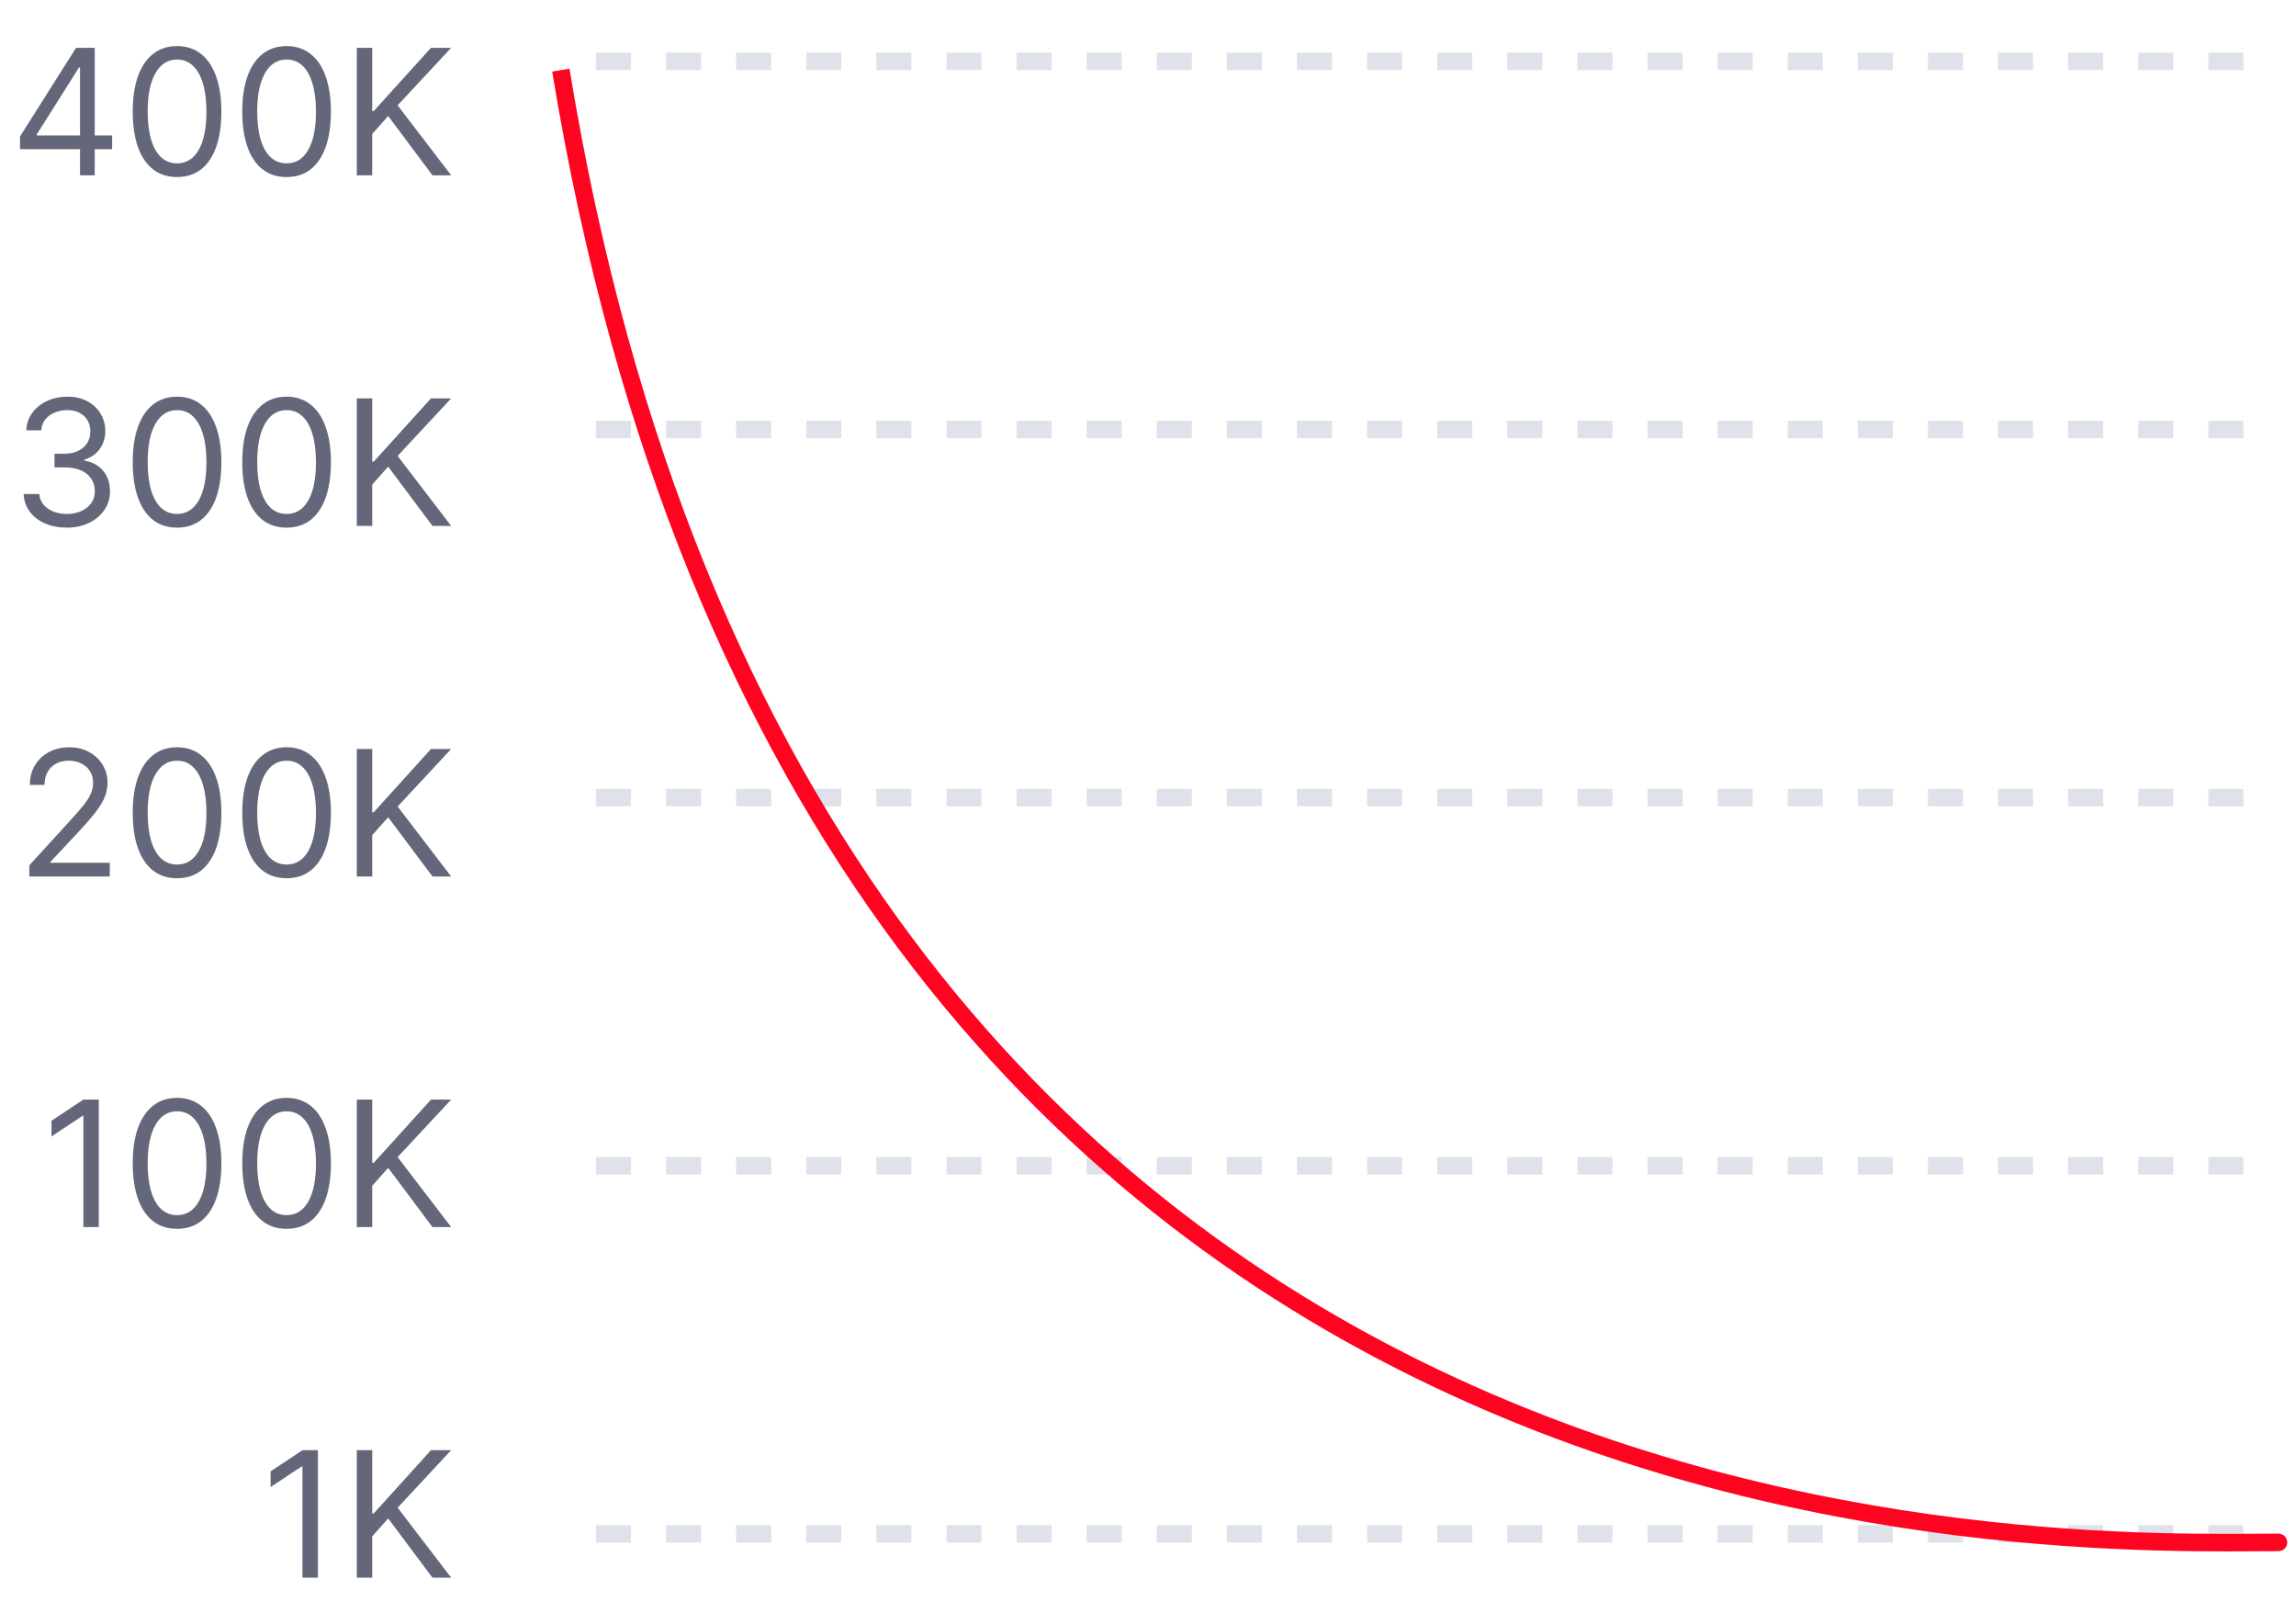
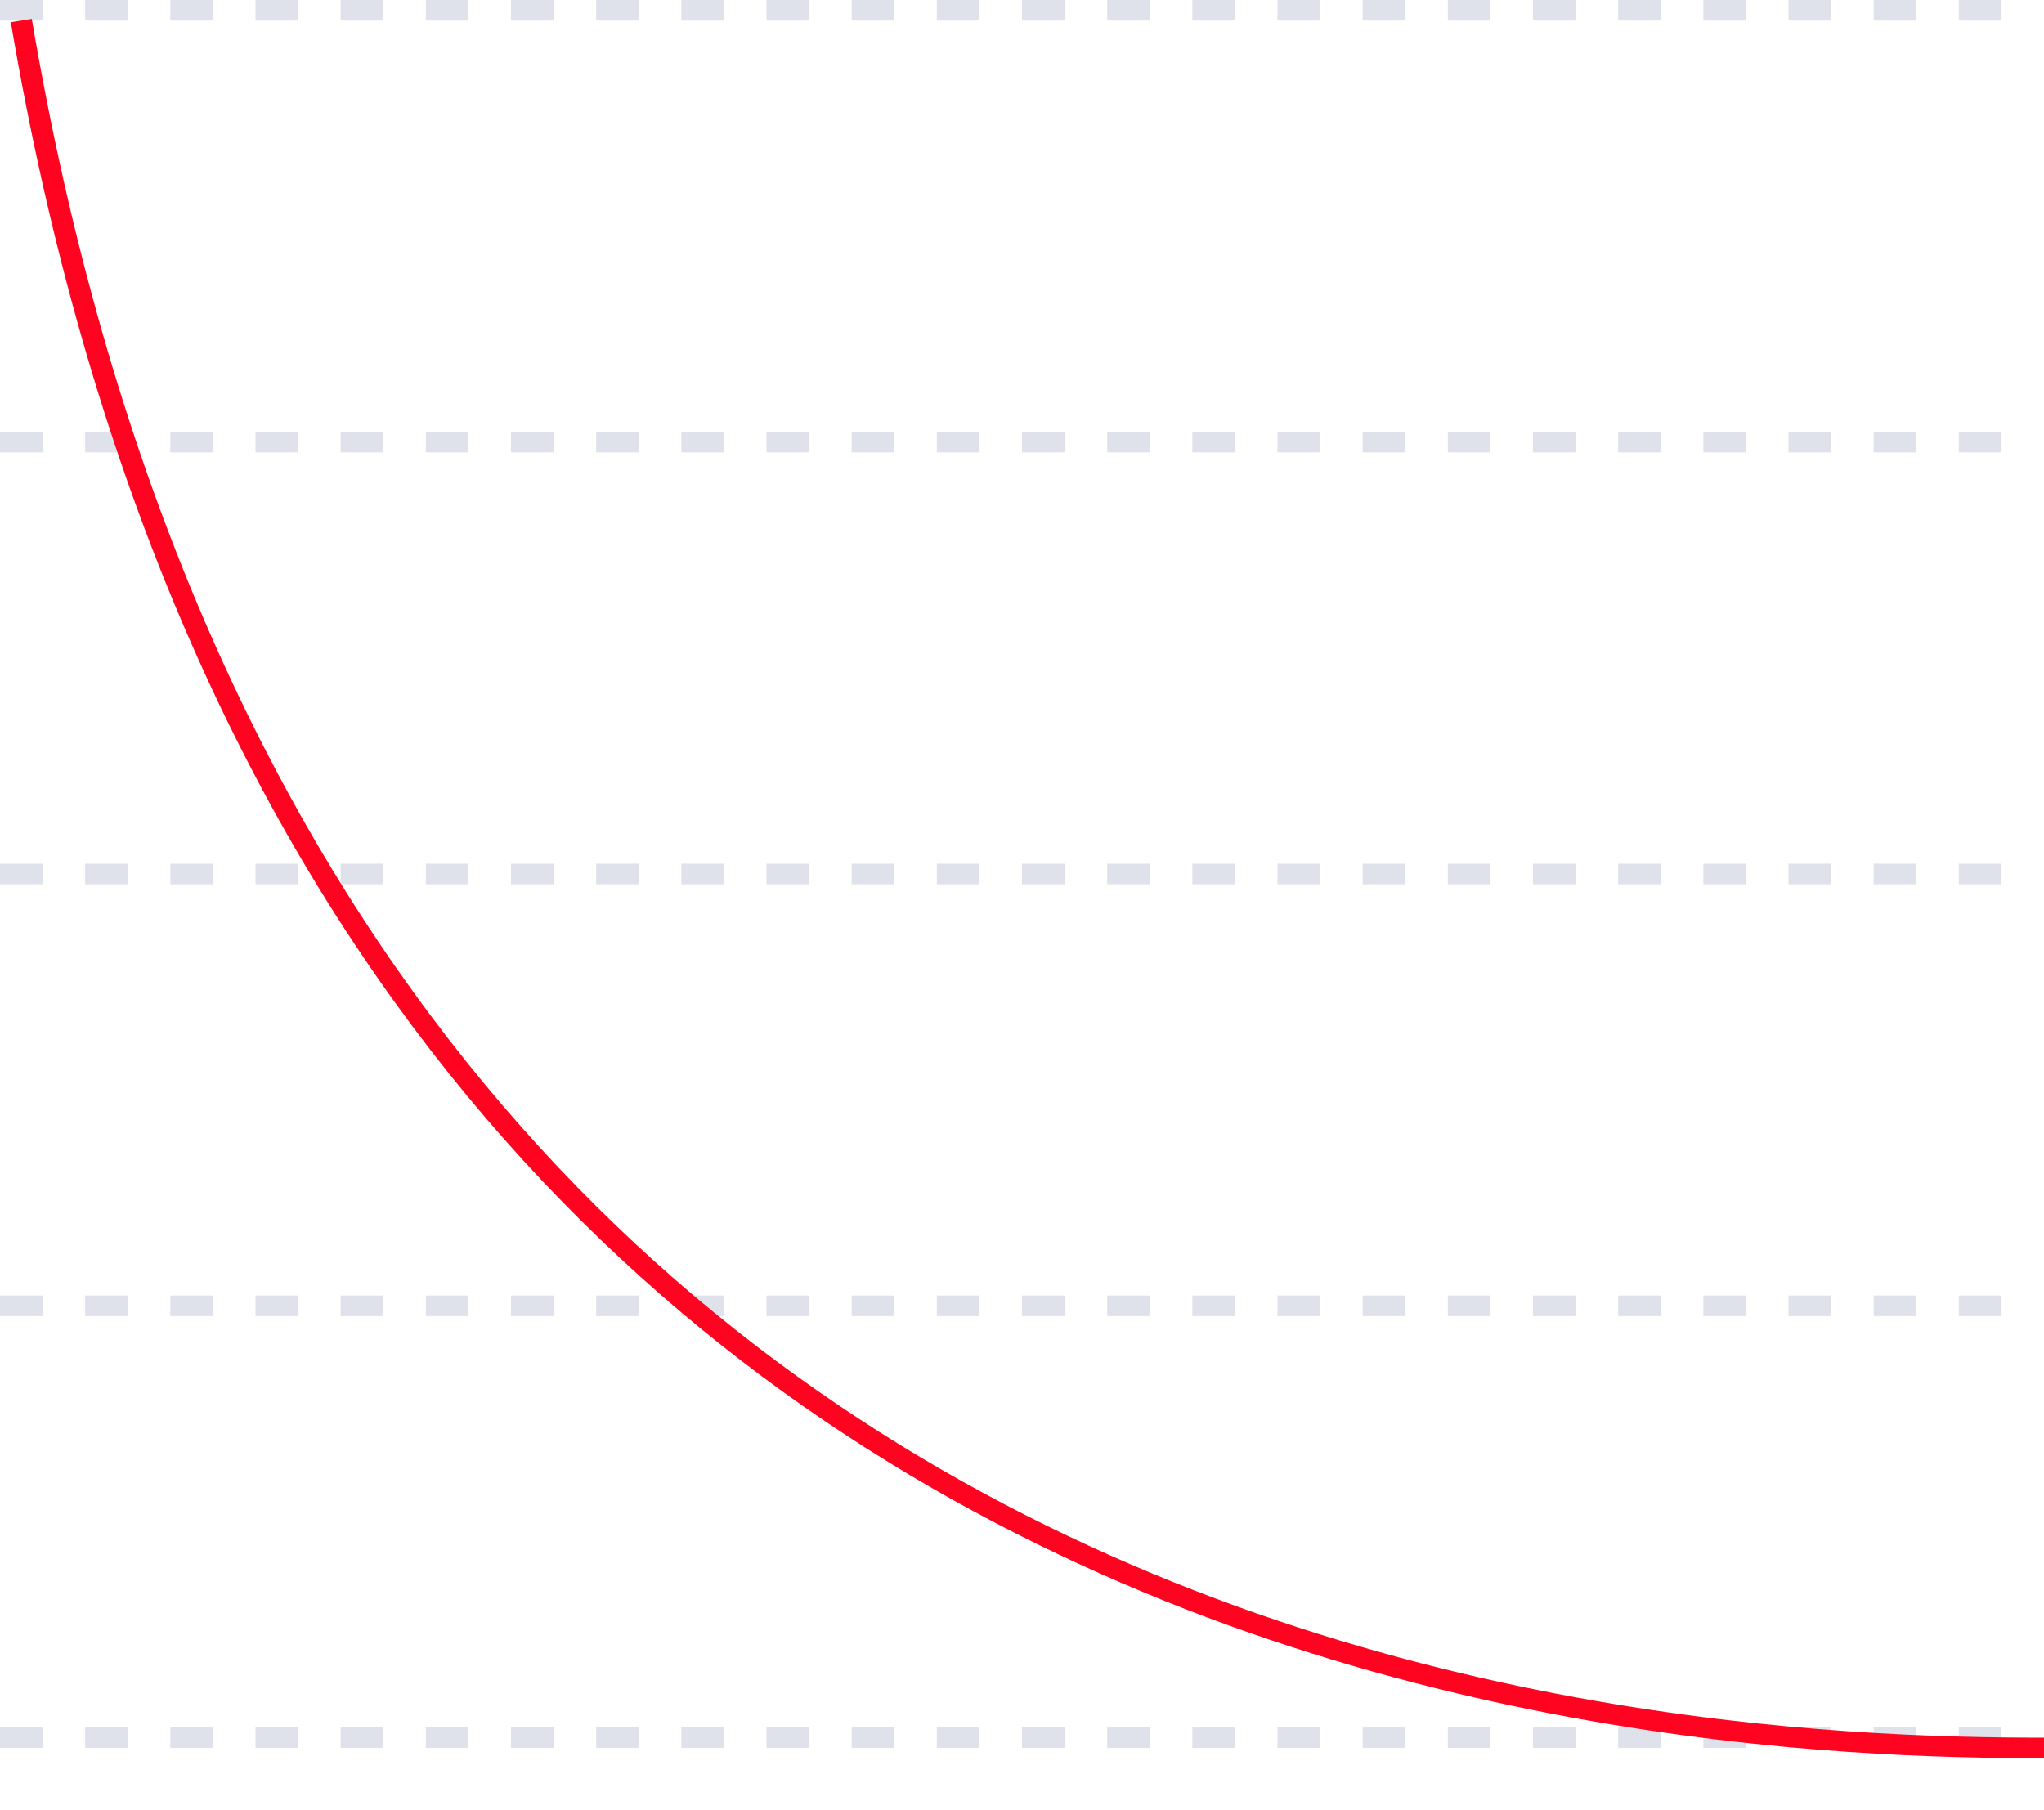
- <svg xmlns="http://www.w3.org/2000/svg" width="131" height="92" viewBox="0 0 131 92" fill="none">
-   <path d="M1.143 8.509V7.784L4.339 2.727H4.865V3.849H4.509L2.095 7.67V7.727H6.399V8.509H1.143ZM4.566 10V8.288V7.951V2.727H5.404V10H4.566ZM10.102 10.099C9.567 10.099 9.111 9.954 8.734 9.663C8.358 9.369 8.07 8.944 7.871 8.388C7.673 7.829 7.573 7.154 7.573 6.364C7.573 5.578 7.673 4.906 7.871 4.35C8.073 3.791 8.362 3.365 8.738 3.072C9.117 2.776 9.571 2.628 10.102 2.628C10.632 2.628 11.085 2.776 11.462 3.072C11.84 3.365 12.129 3.791 12.328 4.35C12.529 4.906 12.63 5.578 12.63 6.364C12.63 7.154 12.53 7.829 12.332 8.388C12.133 8.944 11.845 9.369 11.469 9.663C11.092 9.954 10.637 10.099 10.102 10.099ZM10.102 9.318C10.632 9.318 11.044 9.062 11.337 8.551C11.631 8.04 11.778 7.311 11.778 6.364C11.778 5.734 11.71 5.198 11.575 4.755C11.443 4.312 11.251 3.975 11 3.743C10.751 3.511 10.452 3.395 10.102 3.395C9.576 3.395 9.165 3.654 8.869 4.173C8.573 4.689 8.425 5.419 8.425 6.364C8.425 6.993 8.492 7.528 8.624 7.969C8.757 8.409 8.947 8.744 9.196 8.974C9.447 9.203 9.749 9.318 10.102 9.318ZM16.352 10.099C15.816 10.099 15.361 9.954 14.984 9.663C14.608 9.369 14.32 8.944 14.121 8.388C13.923 7.829 13.823 7.154 13.823 6.364C13.823 5.578 13.923 4.906 14.121 4.35C14.323 3.791 14.611 3.365 14.988 3.072C15.367 2.776 15.821 2.628 16.352 2.628C16.882 2.628 17.335 2.776 17.712 3.072C18.09 3.365 18.379 3.791 18.578 4.35C18.779 4.906 18.88 5.578 18.88 6.364C18.88 7.154 18.78 7.829 18.582 8.388C18.383 8.944 18.095 9.369 17.719 9.663C17.342 9.954 16.887 10.099 16.352 10.099ZM16.352 9.318C16.882 9.318 17.294 9.062 17.587 8.551C17.881 8.04 18.028 7.311 18.028 6.364C18.028 5.734 17.96 5.198 17.825 4.755C17.693 4.312 17.501 3.975 17.25 3.743C17.001 3.511 16.702 3.395 16.352 3.395C15.826 3.395 15.415 3.654 15.119 4.173C14.823 4.689 14.675 5.419 14.675 6.364C14.675 6.993 14.742 7.528 14.874 7.969C15.007 8.409 15.197 8.744 15.446 8.974C15.697 9.203 15.999 9.318 16.352 9.318ZM20.357 10V2.727H21.238V6.335H21.323L24.59 2.727H25.741L22.687 6.009L25.741 10H24.675L22.147 6.619L21.238 7.642V10H20.357Z" fill="#636779" />
-   <path d="M3.82 30.099C3.351 30.099 2.933 30.019 2.566 29.858C2.201 29.697 1.911 29.473 1.696 29.187C1.483 28.898 1.367 28.563 1.348 28.182H2.243C2.262 28.416 2.342 28.619 2.484 28.789C2.626 28.957 2.812 29.087 3.042 29.18C3.272 29.272 3.526 29.318 3.805 29.318C4.118 29.318 4.395 29.264 4.636 29.155C4.878 29.046 5.067 28.894 5.205 28.7C5.342 28.506 5.411 28.281 5.411 28.026C5.411 27.758 5.344 27.523 5.212 27.319C5.079 27.113 4.885 26.952 4.629 26.836C4.374 26.72 4.061 26.662 3.692 26.662H3.109V25.881H3.692C3.981 25.881 4.234 25.829 4.452 25.724C4.672 25.62 4.844 25.474 4.967 25.284C5.092 25.095 5.155 24.872 5.155 24.616C5.155 24.37 5.1 24.156 4.991 23.974C4.883 23.791 4.729 23.649 4.53 23.548C4.333 23.446 4.101 23.395 3.834 23.395C3.583 23.395 3.346 23.441 3.124 23.533C2.903 23.623 2.723 23.755 2.584 23.928C2.444 24.098 2.368 24.304 2.357 24.546H1.504C1.518 24.164 1.633 23.831 1.849 23.544C2.064 23.255 2.346 23.03 2.694 22.869C3.044 22.708 3.429 22.628 3.848 22.628C4.298 22.628 4.684 22.719 5.006 22.901C5.328 23.081 5.575 23.319 5.748 23.615C5.921 23.911 6.007 24.231 6.007 24.574C6.007 24.983 5.899 25.333 5.684 25.621C5.471 25.91 5.181 26.11 4.814 26.222V26.278C5.273 26.354 5.632 26.549 5.89 26.864C6.148 27.177 6.277 27.564 6.277 28.026C6.277 28.421 6.169 28.776 5.954 29.091C5.741 29.403 5.45 29.65 5.08 29.829C4.711 30.009 4.291 30.099 3.82 30.099ZM10.102 30.099C9.567 30.099 9.111 29.954 8.734 29.663C8.358 29.369 8.07 28.944 7.871 28.388C7.673 27.829 7.573 27.154 7.573 26.364C7.573 25.578 7.673 24.907 7.871 24.35C8.073 23.791 8.362 23.365 8.738 23.072C9.117 22.776 9.571 22.628 10.102 22.628C10.632 22.628 11.085 22.776 11.462 23.072C11.84 23.365 12.129 23.791 12.328 24.35C12.529 24.907 12.63 25.578 12.63 26.364C12.63 27.154 12.53 27.829 12.332 28.388C12.133 28.944 11.845 29.369 11.469 29.663C11.092 29.954 10.637 30.099 10.102 30.099ZM10.102 29.318C10.632 29.318 11.044 29.062 11.337 28.551C11.631 28.04 11.778 27.311 11.778 26.364C11.778 25.734 11.71 25.198 11.575 24.755C11.443 24.312 11.251 23.975 11 23.743C10.751 23.511 10.452 23.395 10.102 23.395C9.576 23.395 9.165 23.654 8.869 24.173C8.573 24.689 8.425 25.419 8.425 26.364C8.425 26.993 8.492 27.528 8.624 27.969C8.757 28.409 8.947 28.744 9.196 28.974C9.447 29.203 9.749 29.318 10.102 29.318ZM16.352 30.099C15.816 30.099 15.361 29.954 14.984 29.663C14.608 29.369 14.32 28.944 14.121 28.388C13.923 27.829 13.823 27.154 13.823 26.364C13.823 25.578 13.923 24.907 14.121 24.35C14.323 23.791 14.611 23.365 14.988 23.072C15.367 22.776 15.821 22.628 16.352 22.628C16.882 22.628 17.335 22.776 17.712 23.072C18.09 23.365 18.379 23.791 18.578 24.35C18.779 24.907 18.88 25.578 18.88 26.364C18.88 27.154 18.78 27.829 18.582 28.388C18.383 28.944 18.095 29.369 17.719 29.663C17.342 29.954 16.887 30.099 16.352 30.099ZM16.352 29.318C16.882 29.318 17.294 29.062 17.587 28.551C17.881 28.04 18.028 27.311 18.028 26.364C18.028 25.734 17.96 25.198 17.825 24.755C17.693 24.312 17.501 23.975 17.25 23.743C17.001 23.511 16.702 23.395 16.352 23.395C15.826 23.395 15.415 23.654 15.119 24.173C14.823 24.689 14.675 25.419 14.675 26.364C14.675 26.993 14.742 27.528 14.874 27.969C15.007 28.409 15.197 28.744 15.446 28.974C15.697 29.203 15.999 29.318 16.352 29.318ZM20.357 30V22.727H21.238V26.335H21.323L24.59 22.727H25.741L22.687 26.009L25.741 30H24.675L22.147 26.619L21.238 27.642V30H20.357Z" fill="#636779" />
-   <path d="M1.675 50V49.361L4.075 46.733C4.357 46.425 4.589 46.158 4.771 45.93C4.954 45.701 5.089 45.485 5.176 45.284C5.266 45.081 5.311 44.867 5.311 44.645C5.311 44.389 5.25 44.168 5.126 43.981C5.006 43.794 4.84 43.649 4.629 43.548C4.419 43.446 4.182 43.395 3.919 43.395C3.64 43.395 3.396 43.453 3.188 43.569C2.982 43.682 2.822 43.842 2.708 44.048C2.597 44.254 2.541 44.496 2.541 44.773H1.703C1.703 44.347 1.801 43.972 1.998 43.651C2.194 43.329 2.462 43.078 2.8 42.898C3.141 42.718 3.524 42.628 3.947 42.628C4.374 42.628 4.751 42.718 5.08 42.898C5.409 43.078 5.667 43.32 5.854 43.626C6.041 43.931 6.135 44.271 6.135 44.645C6.135 44.912 6.086 45.174 5.989 45.43C5.895 45.683 5.729 45.966 5.492 46.278C5.258 46.589 4.932 46.967 4.516 47.415L2.882 49.162V49.219H6.263V50H1.675ZM10.102 50.099C9.567 50.099 9.111 49.954 8.734 49.663C8.358 49.369 8.07 48.944 7.871 48.388C7.673 47.829 7.573 47.154 7.573 46.364C7.573 45.578 7.673 44.907 7.871 44.35C8.073 43.791 8.362 43.365 8.738 43.072C9.117 42.776 9.571 42.628 10.102 42.628C10.632 42.628 11.085 42.776 11.462 43.072C11.84 43.365 12.129 43.791 12.328 44.35C12.529 44.907 12.63 45.578 12.63 46.364C12.63 47.154 12.53 47.829 12.332 48.388C12.133 48.944 11.845 49.369 11.469 49.663C11.092 49.954 10.637 50.099 10.102 50.099ZM10.102 49.318C10.632 49.318 11.044 49.062 11.337 48.551C11.631 48.04 11.778 47.311 11.778 46.364C11.778 45.734 11.71 45.198 11.575 44.755C11.443 44.312 11.251 43.975 11 43.743C10.751 43.511 10.452 43.395 10.102 43.395C9.576 43.395 9.165 43.654 8.869 44.173C8.573 44.689 8.425 45.419 8.425 46.364C8.425 46.993 8.492 47.528 8.624 47.969C8.757 48.409 8.947 48.744 9.196 48.974C9.447 49.203 9.749 49.318 10.102 49.318ZM16.352 50.099C15.816 50.099 15.361 49.954 14.984 49.663C14.608 49.369 14.32 48.944 14.121 48.388C13.923 47.829 13.823 47.154 13.823 46.364C13.823 45.578 13.923 44.907 14.121 44.35C14.323 43.791 14.611 43.365 14.988 43.072C15.367 42.776 15.821 42.628 16.352 42.628C16.882 42.628 17.335 42.776 17.712 43.072C18.09 43.365 18.379 43.791 18.578 44.35C18.779 44.907 18.88 45.578 18.88 46.364C18.88 47.154 18.78 47.829 18.582 48.388C18.383 48.944 18.095 49.369 17.719 49.663C17.342 49.954 16.887 50.099 16.352 50.099ZM16.352 49.318C16.882 49.318 17.294 49.062 17.587 48.551C17.881 48.04 18.028 47.311 18.028 46.364C18.028 45.734 17.96 45.198 17.825 44.755C17.693 44.312 17.501 43.975 17.25 43.743C17.001 43.511 16.702 43.395 16.352 43.395C15.826 43.395 15.415 43.654 15.119 44.173C14.823 44.689 14.675 45.419 14.675 46.364C14.675 46.993 14.742 47.528 14.874 47.969C15.007 48.409 15.197 48.744 15.446 48.974C15.697 49.203 15.999 49.318 16.352 49.318ZM20.357 50V42.727H21.238V46.335H21.323L24.59 42.727H25.741L22.687 46.008L25.741 50H24.675L22.147 46.619L21.238 47.642V50H20.357Z" fill="#636779" />
-   <path d="M5.638 62.727V70H4.757V63.651H4.714L2.939 64.829V63.935L4.757 62.727H5.638ZM10.102 70.099C9.567 70.099 9.111 69.954 8.734 69.663C8.358 69.369 8.07 68.944 7.871 68.388C7.673 67.829 7.573 67.154 7.573 66.364C7.573 65.578 7.673 64.906 7.871 64.35C8.073 63.791 8.362 63.365 8.738 63.072C9.117 62.776 9.571 62.628 10.102 62.628C10.632 62.628 11.085 62.776 11.462 63.072C11.84 63.365 12.129 63.791 12.328 64.35C12.529 64.906 12.63 65.578 12.63 66.364C12.63 67.154 12.53 67.829 12.332 68.388C12.133 68.944 11.845 69.369 11.469 69.663C11.092 69.954 10.637 70.099 10.102 70.099ZM10.102 69.318C10.632 69.318 11.044 69.062 11.337 68.551C11.631 68.04 11.778 67.311 11.778 66.364C11.778 65.734 11.71 65.198 11.575 64.755C11.443 64.312 11.251 63.975 11 63.743C10.751 63.511 10.452 63.395 10.102 63.395C9.576 63.395 9.165 63.654 8.869 64.173C8.573 64.689 8.425 65.419 8.425 66.364C8.425 66.993 8.492 67.528 8.624 67.969C8.757 68.409 8.947 68.744 9.196 68.974C9.447 69.203 9.749 69.318 10.102 69.318ZM16.352 70.099C15.816 70.099 15.361 69.954 14.984 69.663C14.608 69.369 14.32 68.944 14.121 68.388C13.923 67.829 13.823 67.154 13.823 66.364C13.823 65.578 13.923 64.906 14.121 64.35C14.323 63.791 14.611 63.365 14.988 63.072C15.367 62.776 15.821 62.628 16.352 62.628C16.882 62.628 17.335 62.776 17.712 63.072C18.09 63.365 18.379 63.791 18.578 64.35C18.779 64.906 18.88 65.578 18.88 66.364C18.88 67.154 18.78 67.829 18.582 68.388C18.383 68.944 18.095 69.369 17.719 69.663C17.342 69.954 16.887 70.099 16.352 70.099ZM16.352 69.318C16.882 69.318 17.294 69.062 17.587 68.551C17.881 68.04 18.028 67.311 18.028 66.364C18.028 65.734 17.96 65.198 17.825 64.755C17.693 64.312 17.501 63.975 17.25 63.743C17.001 63.511 16.702 63.395 16.352 63.395C15.826 63.395 15.415 63.654 15.119 64.173C14.823 64.689 14.675 65.419 14.675 66.364C14.675 66.993 14.742 67.528 14.874 67.969C15.007 68.409 15.197 68.744 15.446 68.974C15.697 69.203 15.999 69.318 16.352 69.318ZM20.357 70V62.727H21.238V66.335H21.323L24.59 62.727H25.741L22.687 66.008L25.741 70H24.675L22.147 66.619L21.238 67.642V70H20.357Z" fill="#636779" />
-   <path d="M18.138 82.727V90H17.257V83.651H17.215L15.439 84.829V83.935L17.257 82.727H18.138ZM20.357 90V82.727H21.238V86.335H21.323L24.59 82.727H25.741L22.687 86.008L25.741 90H24.675L22.147 86.619L21.238 87.642V90H20.357Z" fill="#636779" />
-   <line x1="34" y1="87.5" x2="130" y2="87.5" stroke="#E0E2EB" stroke-dasharray="2 2" />
-   <line x1="34" y1="66.5" x2="130" y2="66.5" stroke="#E0E2EB" stroke-dasharray="2 2" />
-   <line x1="34" y1="45.5" x2="130" y2="45.5" stroke="#E0E2EB" stroke-dasharray="2 2" />
-   <line x1="34" y1="24.5" x2="130" y2="24.5" stroke="#E0E2EB" stroke-dasharray="2 2" />
-   <line x1="34" y1="3.5" x2="130" y2="3.5" stroke="#E0E2EB" stroke-dasharray="2 2" />
-   <path d="M130 88.487C130.276 88.487 130.5 88.264 130.5 87.987C130.5 87.711 130.276 87.487 130 87.487V88.487ZM31.507 4.081C38.657 47.734 60.306 68.871 81.697 79.065C103.054 89.243 124.099 88.487 130 88.487V87.487C124.085 87.487 103.255 88.231 82.127 78.162C61.035 68.11 39.591 47.253 32.493 3.919L31.507 4.081Z" fill="#FF0420" />
+ <svg xmlns="http://www.w3.org/2000/svg" width="96" height="85" viewBox="0 0 96 88" fill="none" preserveAspectRatio="none">
+   <line y1="84.5" x2="96" y2="84.5" stroke="#E0E2EB" stroke-dasharray="2 2" />
+   <line y1="63.5" x2="96" y2="63.5" stroke="#E0E2EB" stroke-dasharray="2 2" />
+   <line y1="42.5" x2="96" y2="42.5" stroke="#E0E2EB" stroke-dasharray="2 2" />
+   <line y1="21.5" x2="96" y2="21.5" stroke="#E0E2EB" stroke-dasharray="2 2" />
+   <line y1="0.5" x2="96" y2="0.5" stroke="#E0E2EB" stroke-dasharray="2 2" />
+   <path d="M99 85.487C99.276 85.487 99.5 85.264 99.5 84.987C99.5 84.711 99.276 84.487 99 84.487V85.487ZM0.507 1.081C7.657 44.734 29.306 65.871 50.697 76.065C72.054 86.243 93.099 85.487 99 85.487V84.487C93.085 84.487 72.255 85.231 51.127 75.162C30.035 65.11 8.591 44.253 1.493 0.919L0.507 1.081Z" fill="#FF0420" />
</svg>
